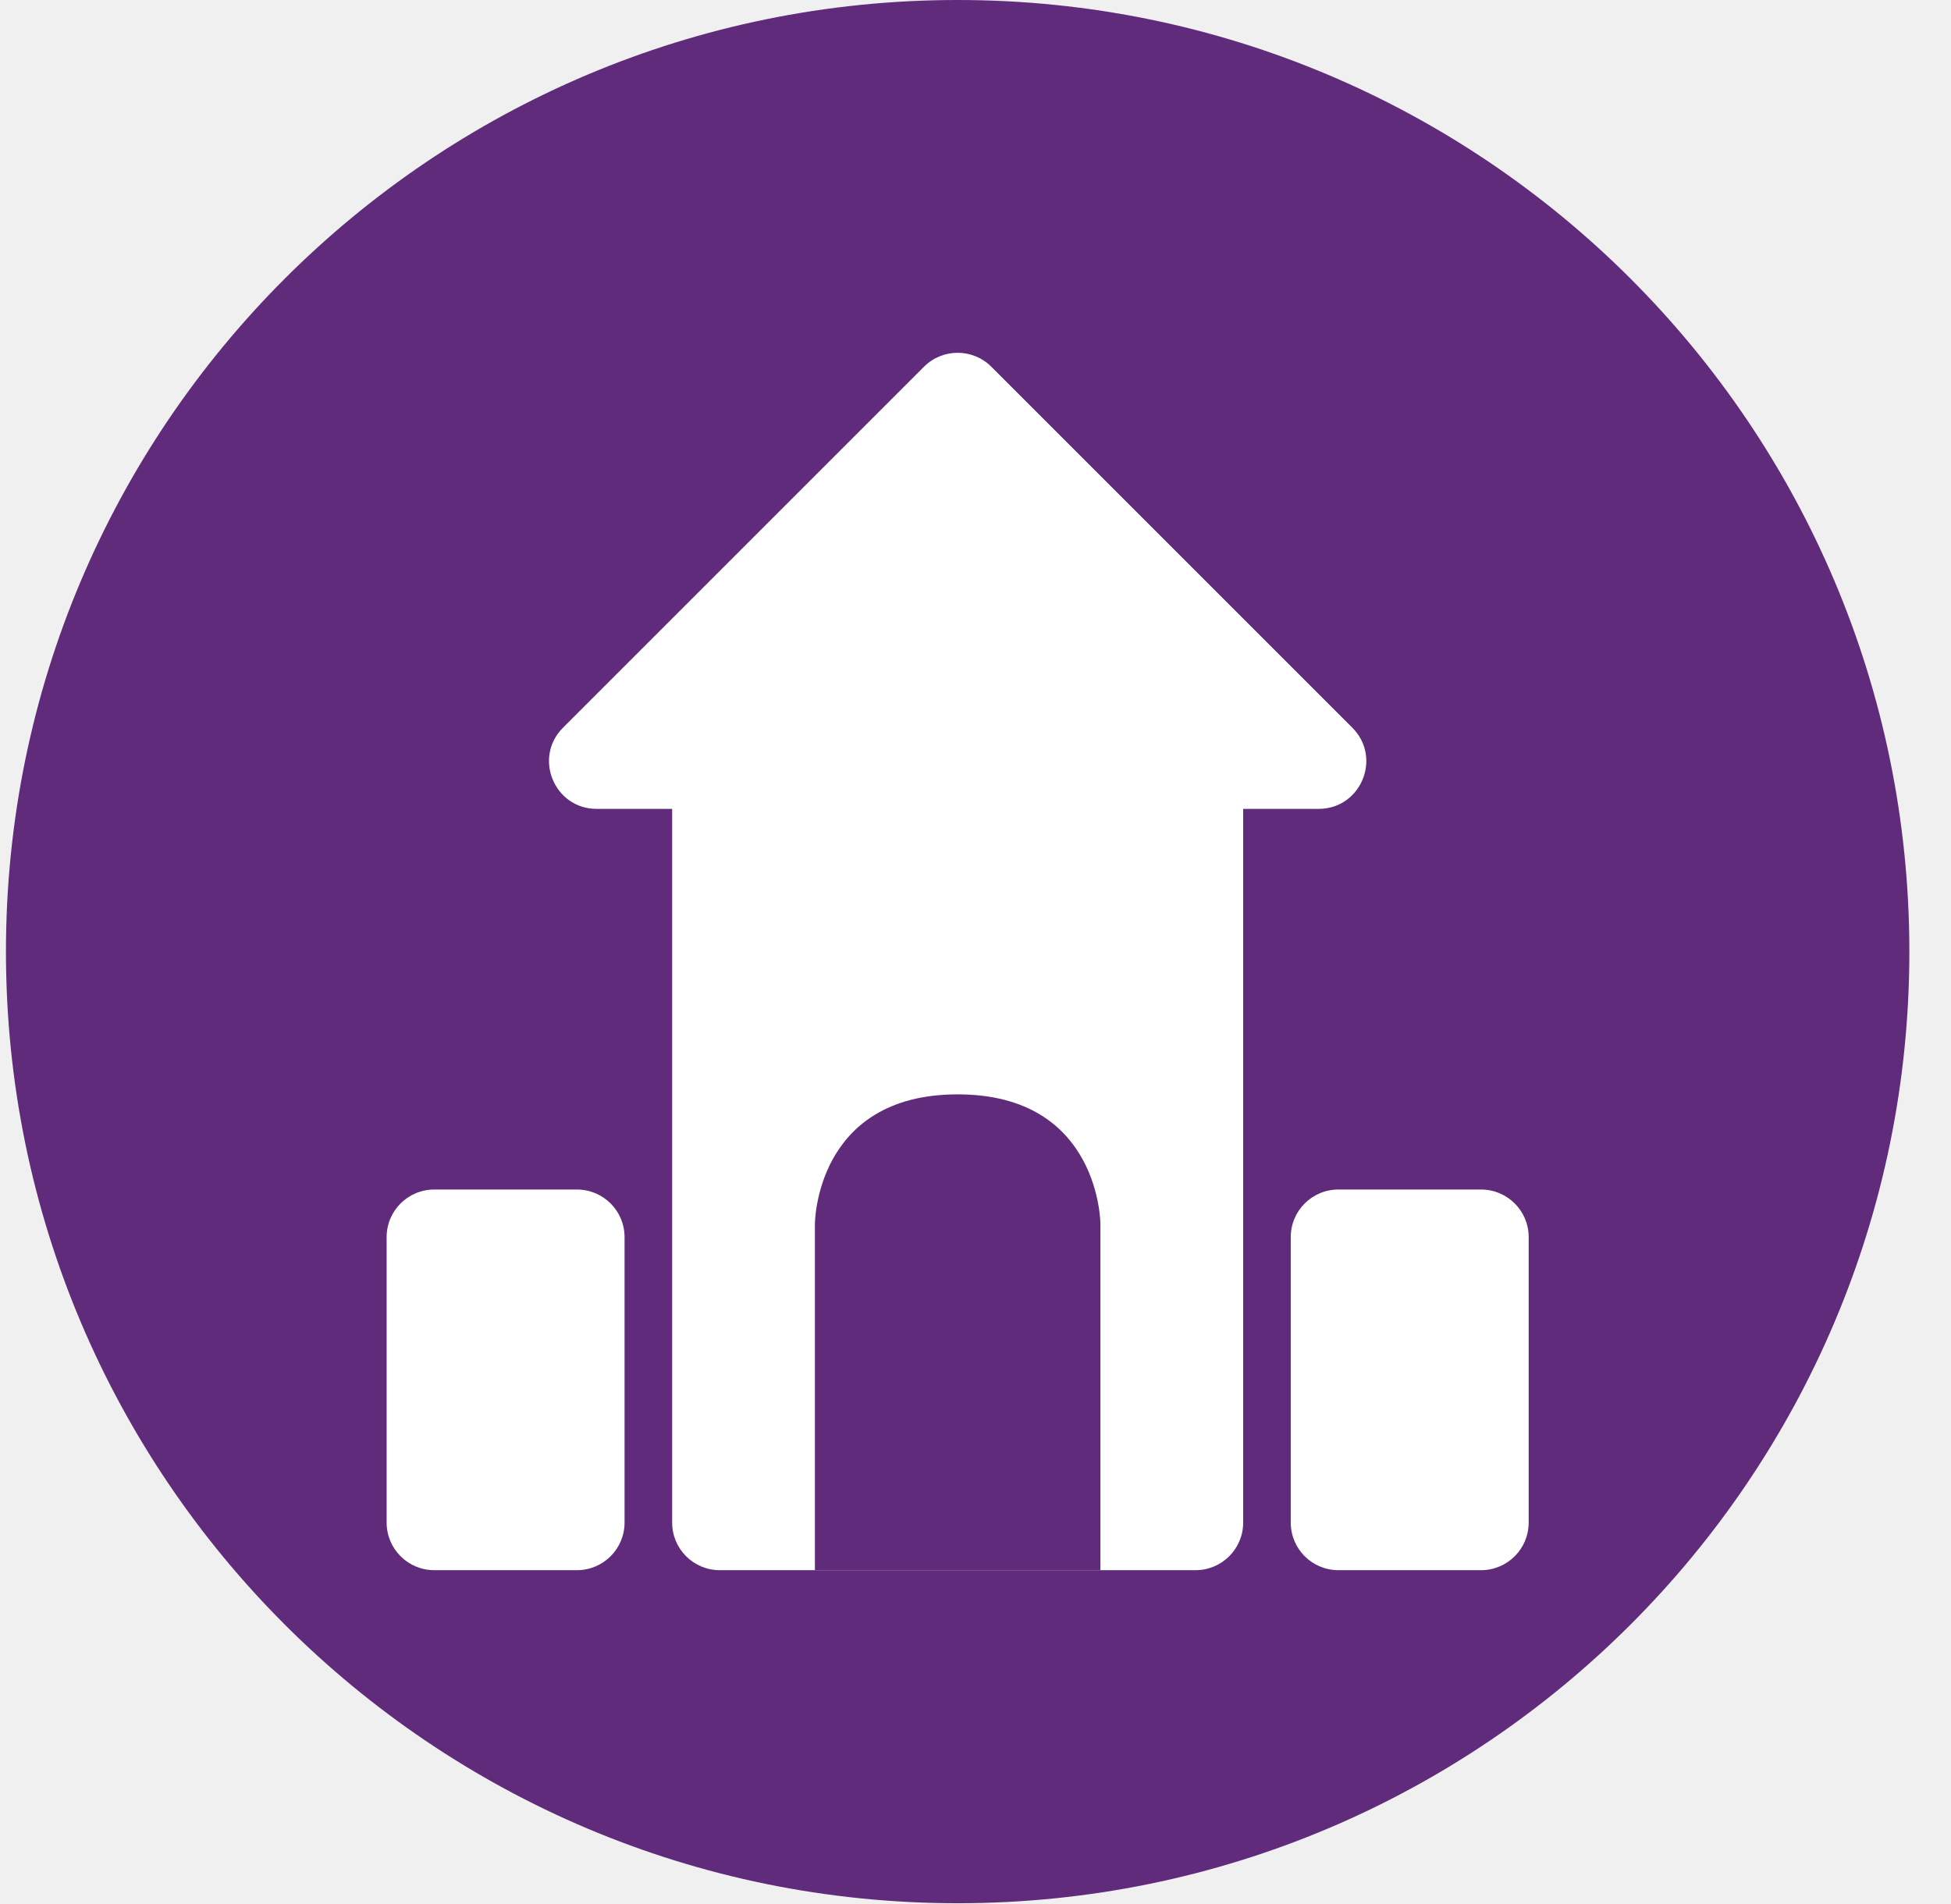
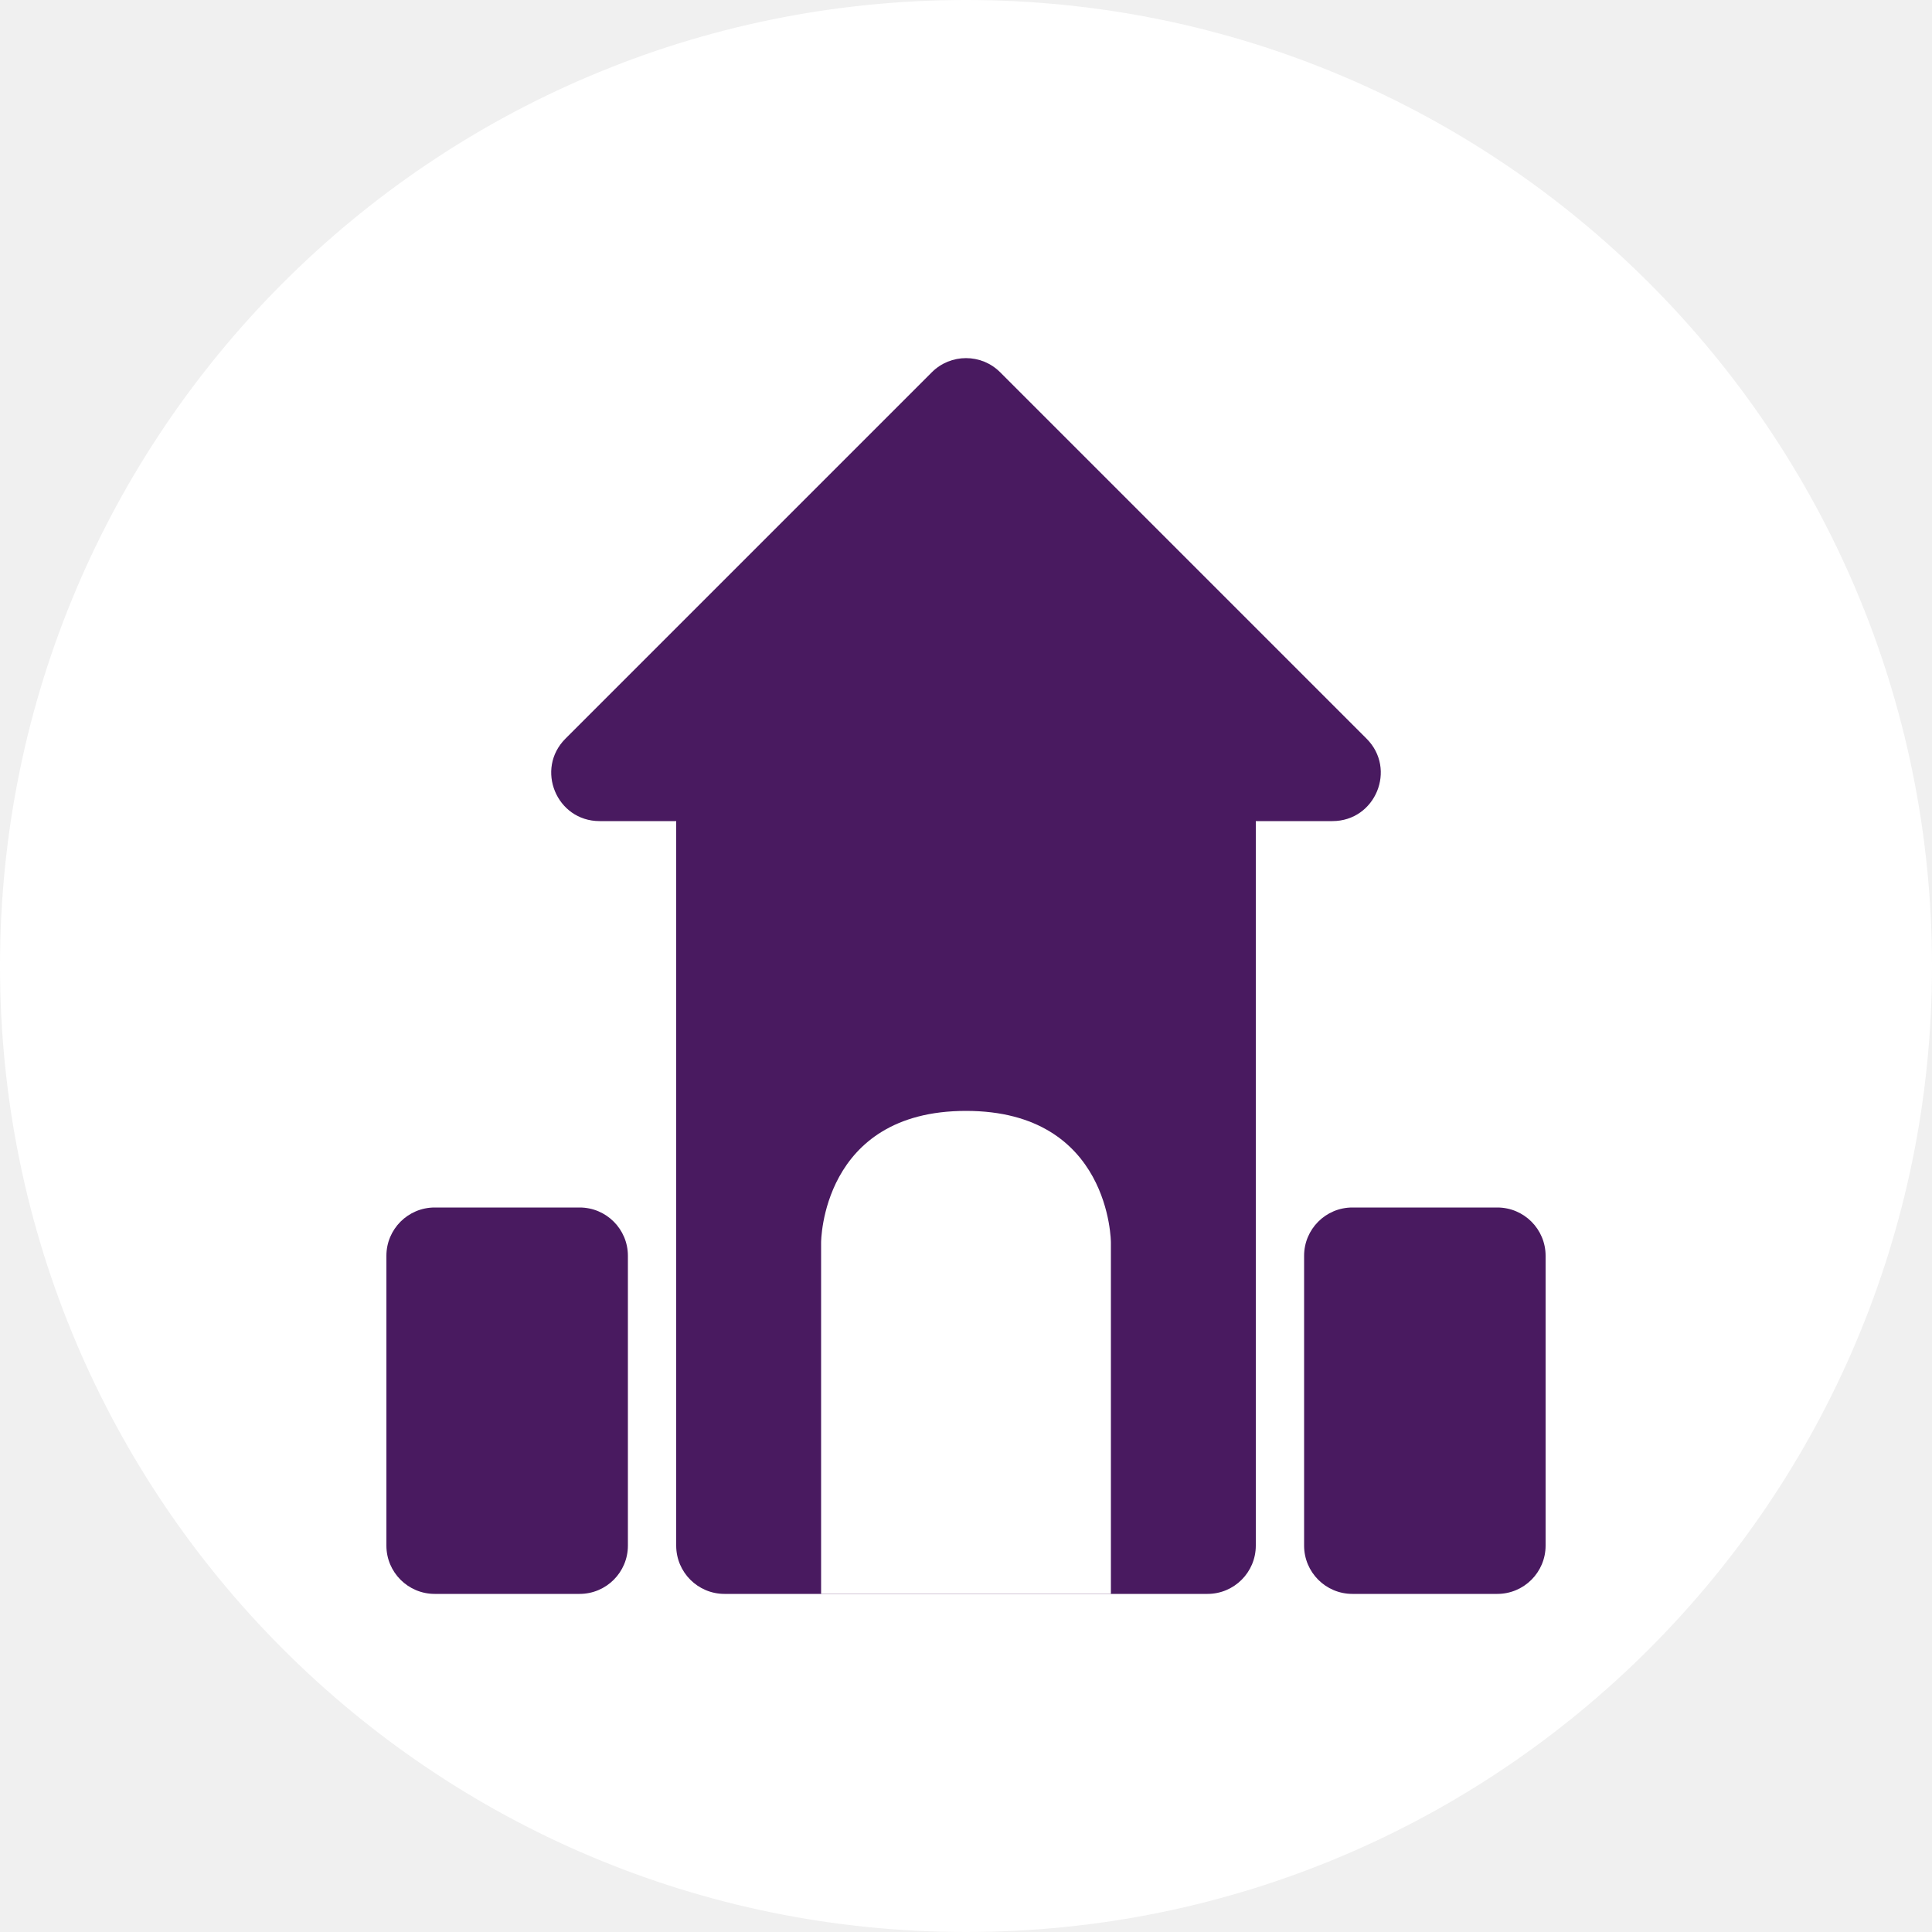
- <svg xmlns="http://www.w3.org/2000/svg" width="41" height="40" viewBox="0 0 41 40" fill="none">
-   <circle cx="20.125" cy="20" r="20" fill="#602B7A" />
-   <path d="M19.418 7.707L11.832 15.293C11.202 15.923 11.648 17 12.539 17H27.711C28.602 17 29.048 15.923 28.418 15.293L20.832 7.707C20.442 7.317 19.808 7.317 19.418 7.707Z" fill="white" />
-   <rect x="14.125" y="16" width="12" height="17" rx="1" fill="white" />
-   <rect x="27.125" y="25" width="5" height="8" rx="1" fill="white" />
-   <rect x="8.125" y="25" width="5" height="8" rx="1" fill="white" />
-   <path d="M17.125 25.727C17.125 25.727 17.125 23 20.125 23C23.125 23 23.125 25.727 23.125 25.727V33H17.125L17.125 25.727Z" fill="#602B7A" />
+ <svg xmlns="http://www.w3.org/2000/svg" width="40" height="40" viewBox="0 0 40 40" fill="none">
+   <circle cx="20" cy="20" r="20" fill="white" />
+   <path d="M19.293 7.707L11.707 15.293C11.077 15.923 11.523 17 12.414 17H27.586C28.477 17 28.923 15.923 28.293 15.293L20.707 7.707C20.317 7.317 19.683 7.317 19.293 7.707Z" fill="#491A60" />
+   <rect x="14" y="16" width="12" height="17" rx="1" fill="#491A60" />
+   <rect x="27" y="25" width="5" height="8" rx="1" fill="#491A60" />
+   <rect x="8" y="25" width="5" height="8" rx="1" fill="#491A60" />
+   <path d="M17 25.727C17 25.727 17 23 20 23C23 23 23 25.727 23 25.727V33H17L17 25.727Z" fill="white" />
</svg>
